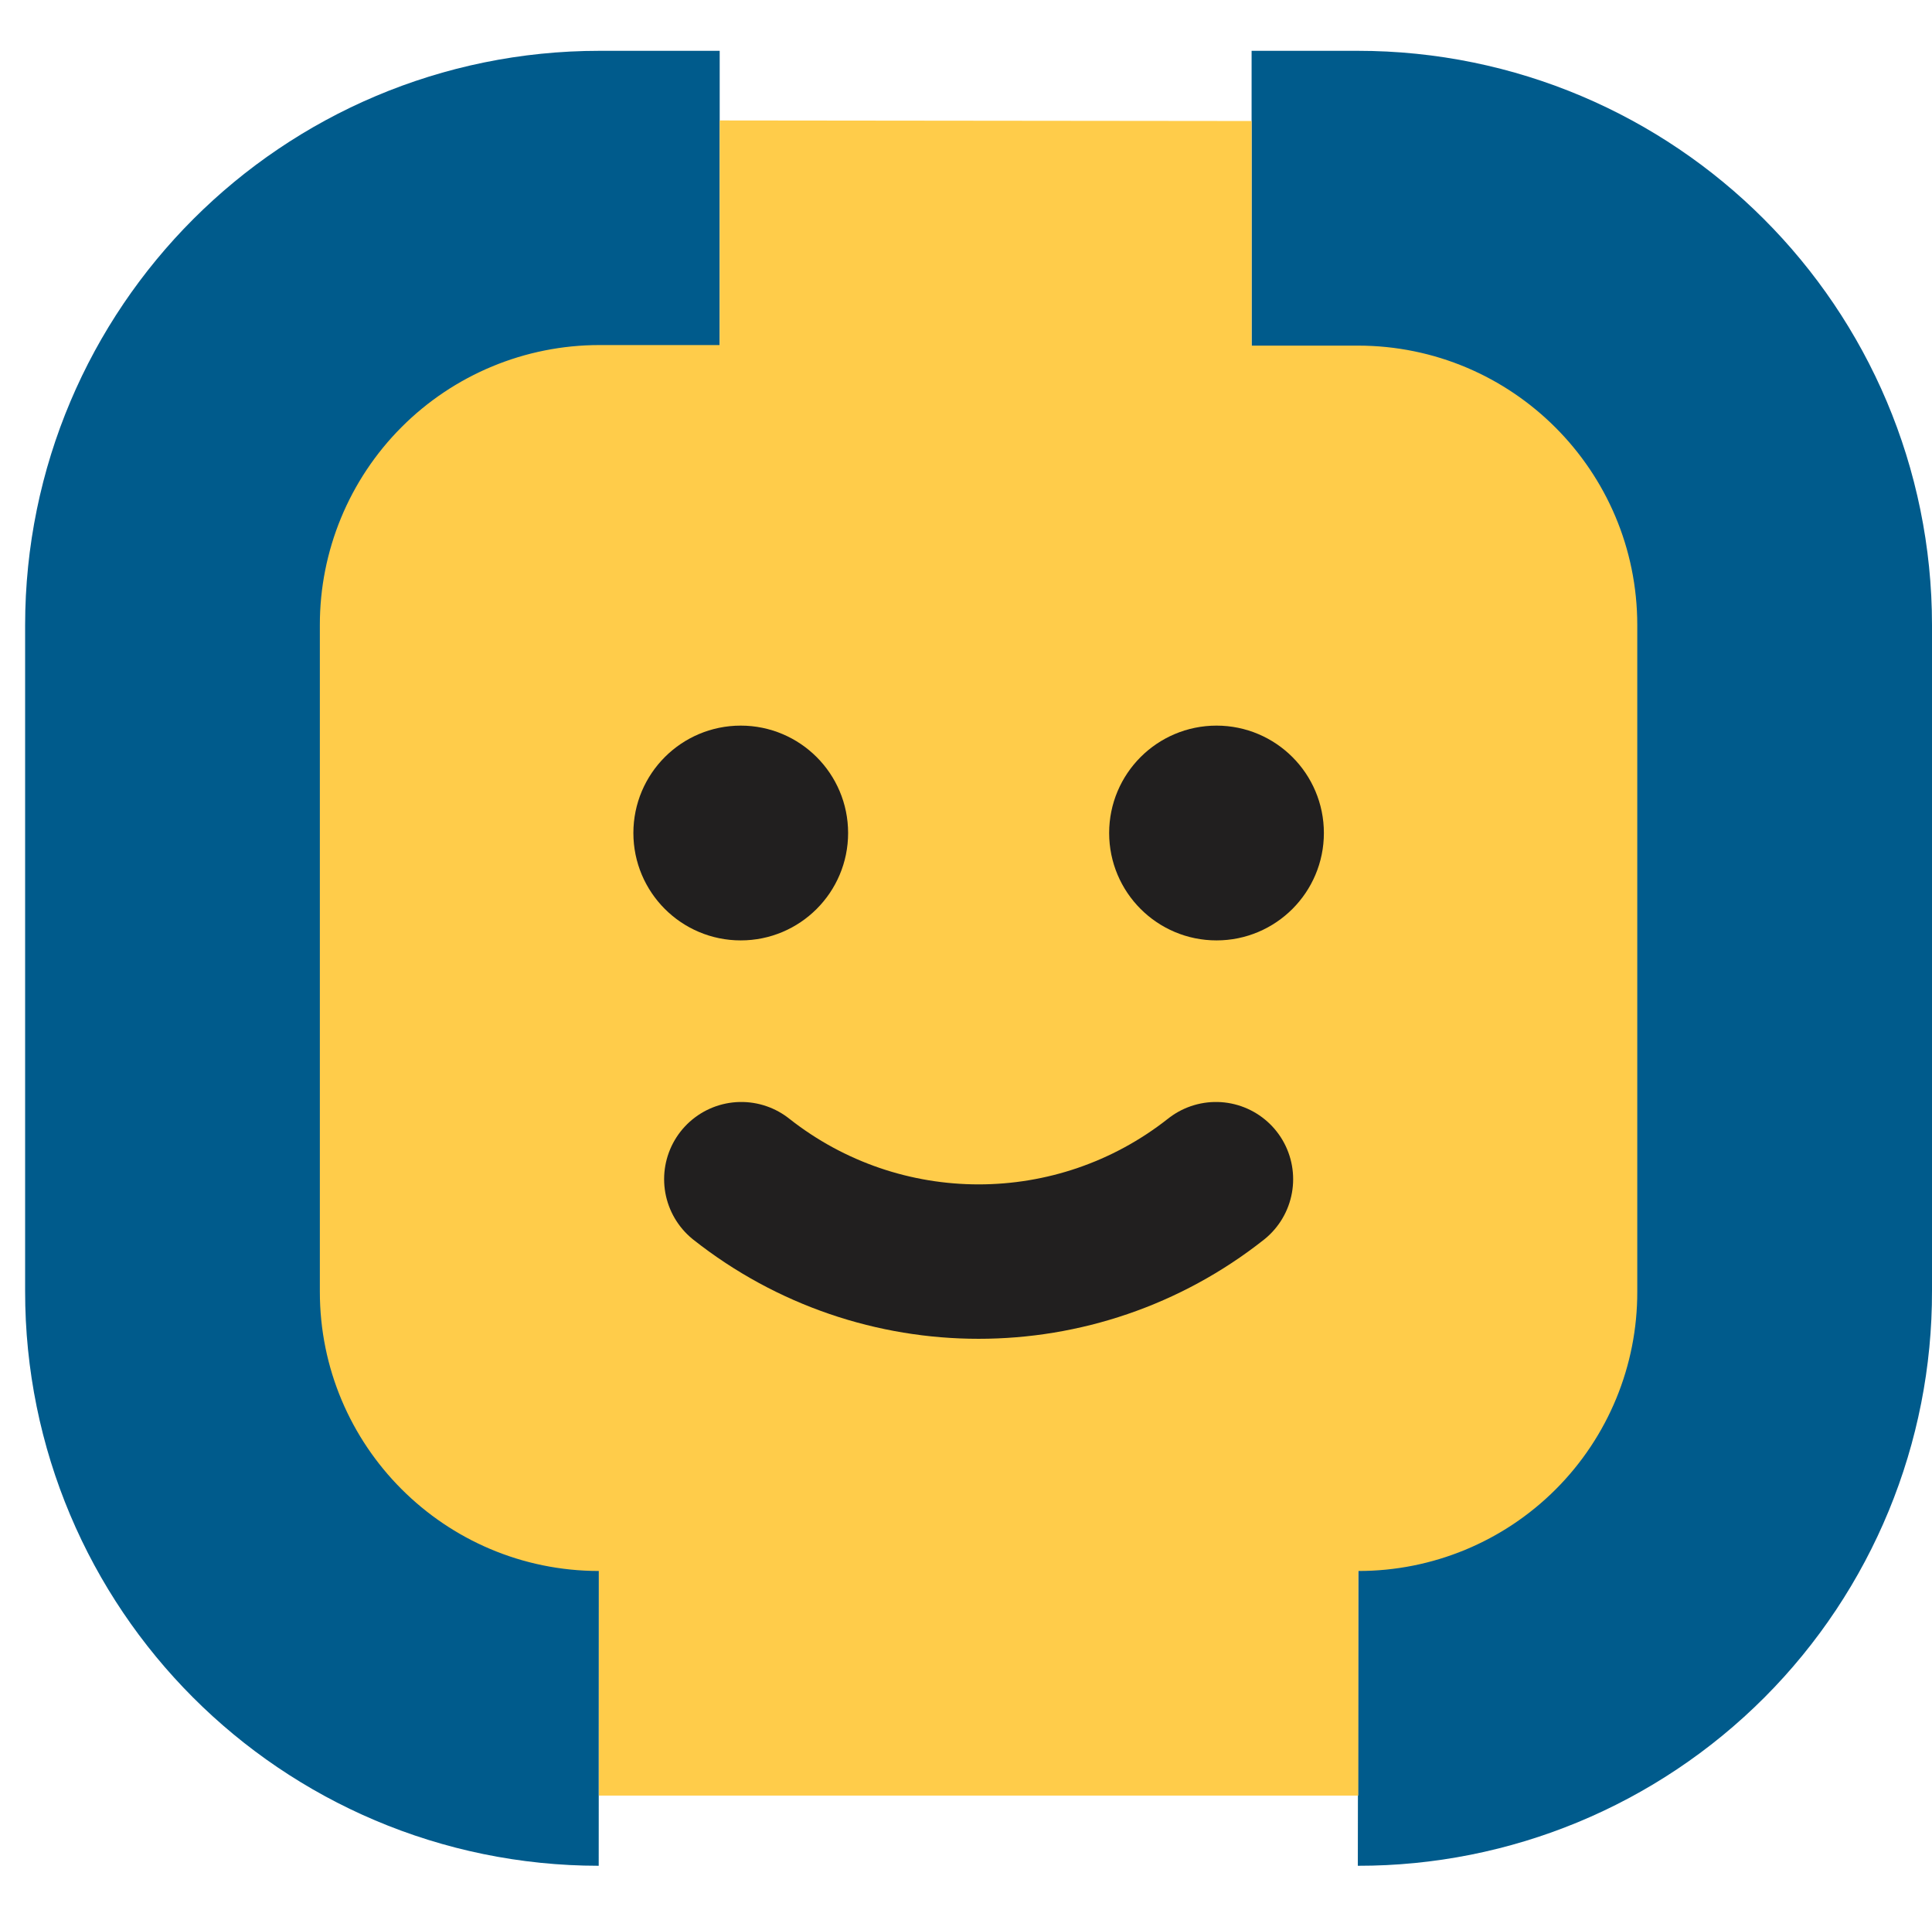
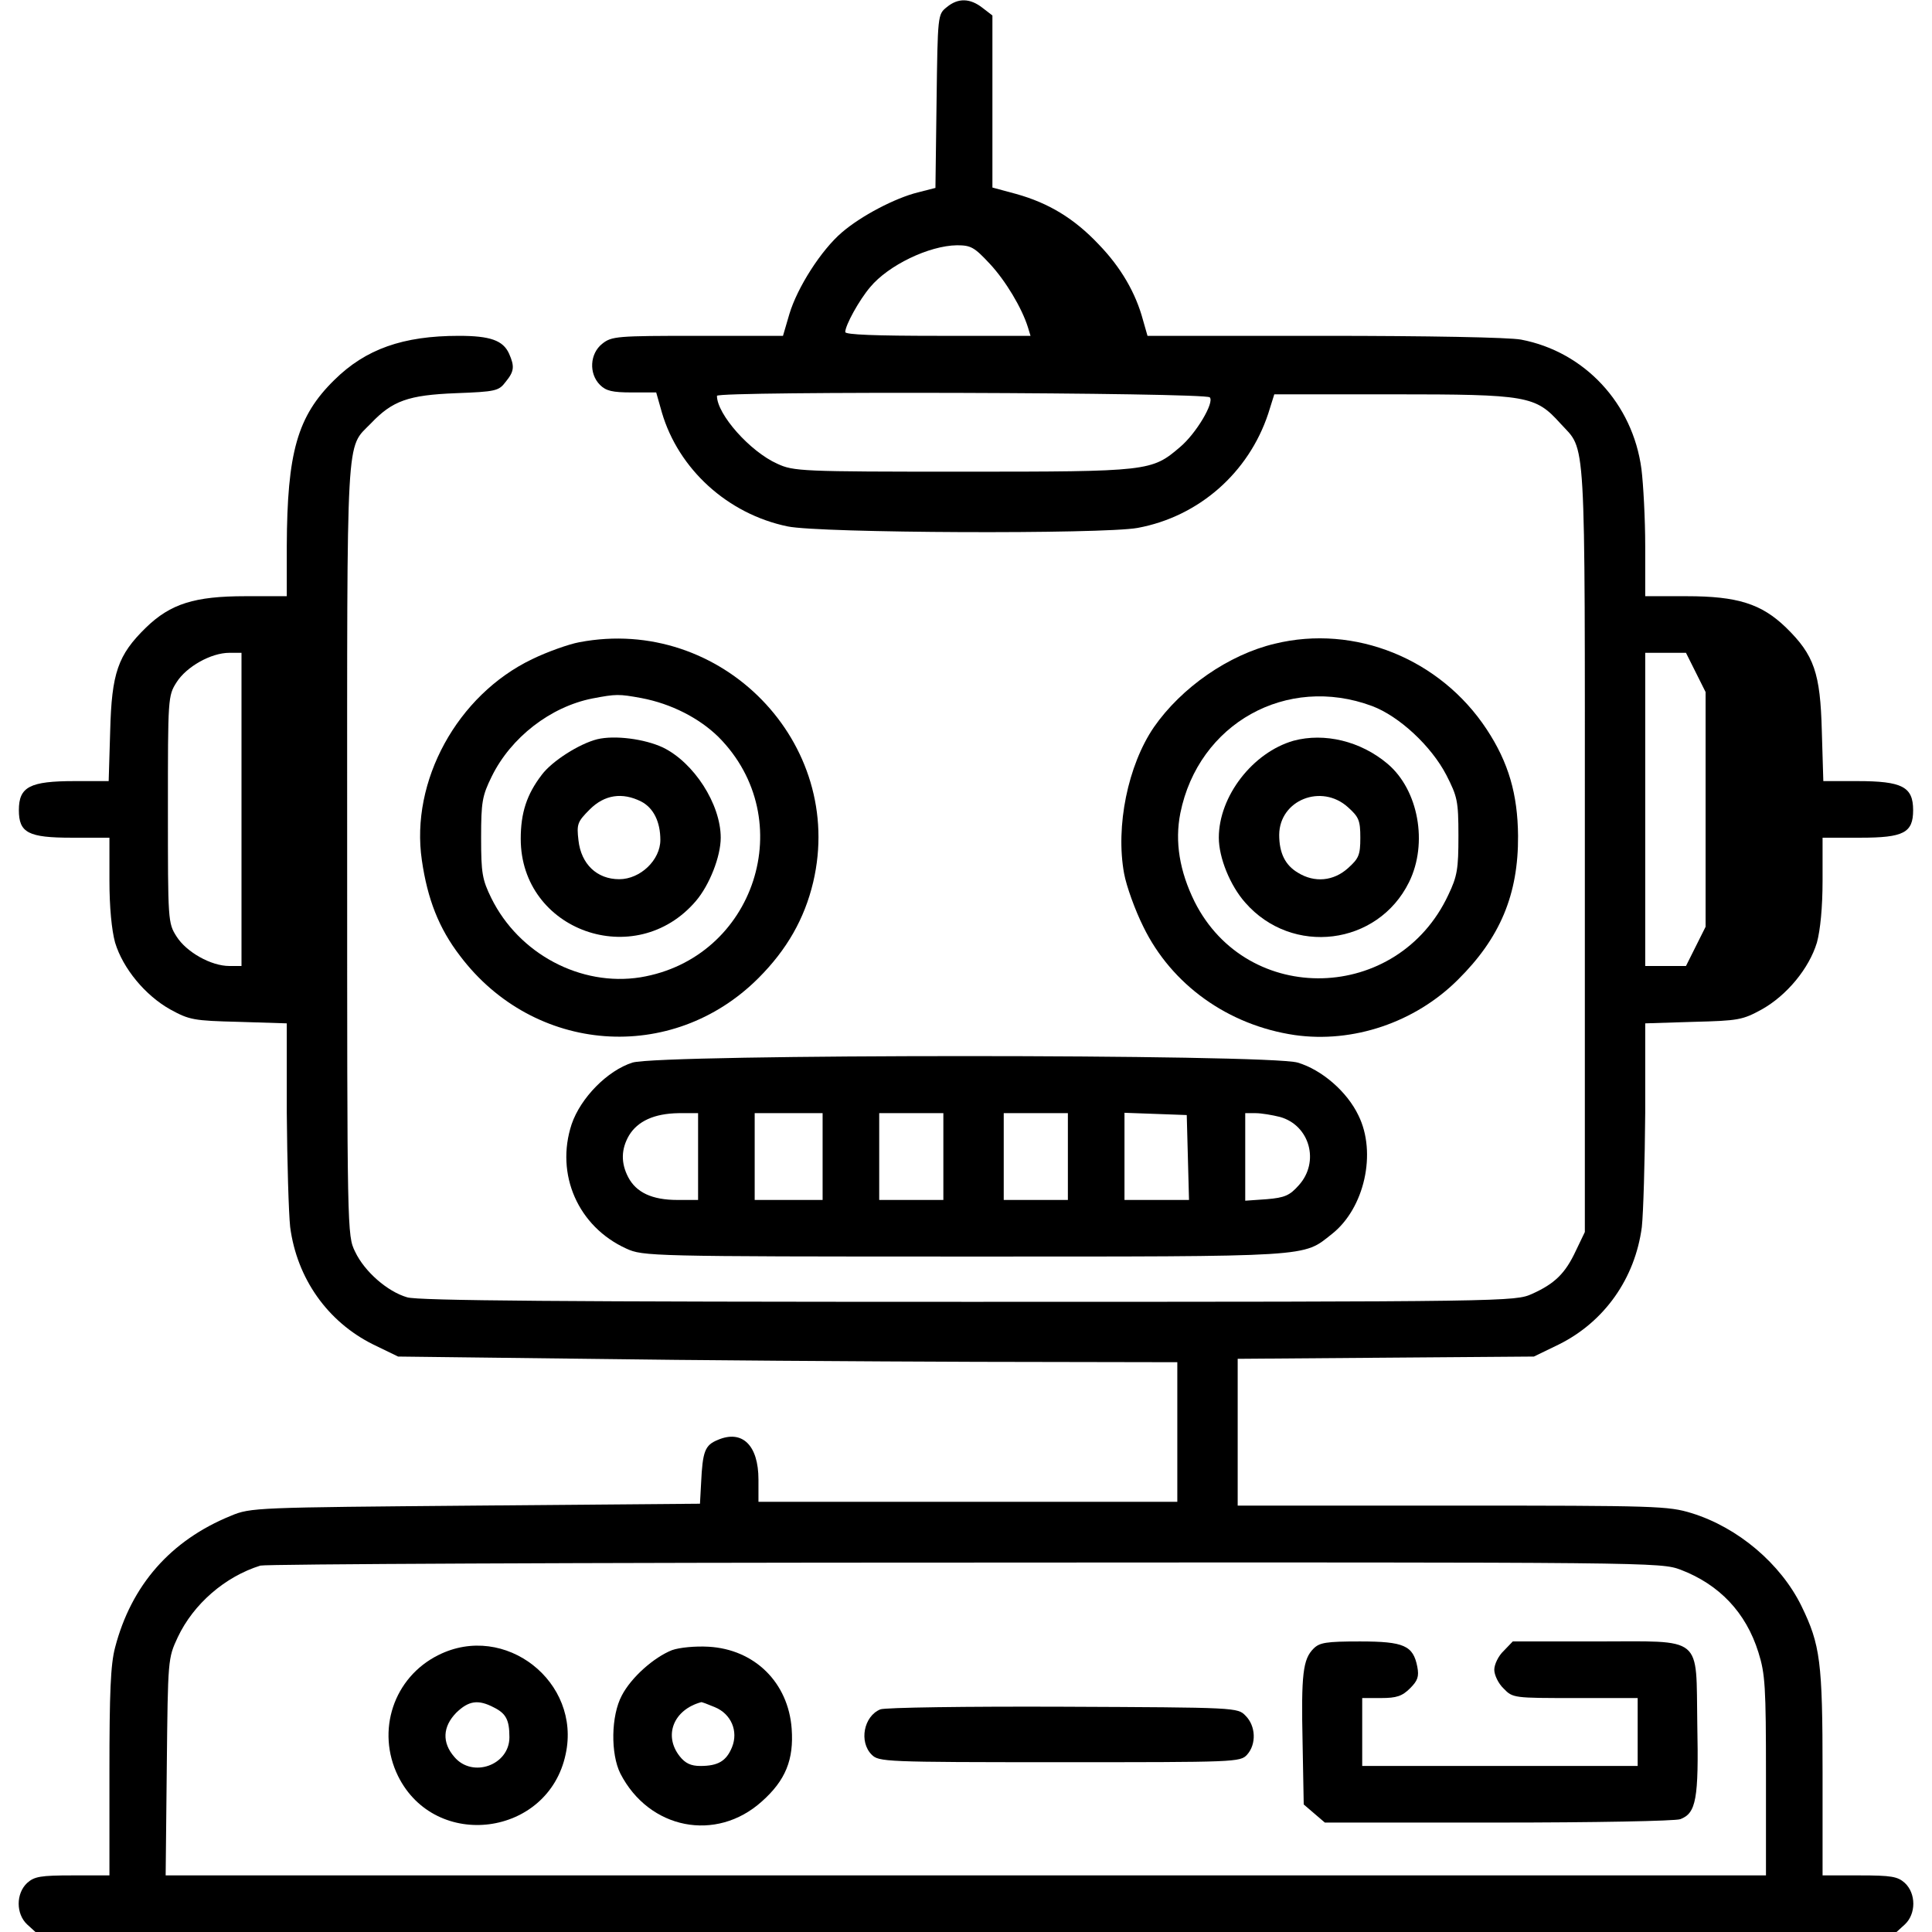
- <svg xmlns="http://www.w3.org/2000/svg" viewBox="0 0 137.66 136.51">
-   <defs>
-     <style>.cls-1,.cls-4,.cls-5{fill:none;}.cls-1{stroke:#005b8c;stroke-width:42px;}.cls-1,.cls-3,.cls-4{stroke-miterlimit:10;}.cls-2{fill:#ffcc4a;}.cls-3{fill:#211f1f;stroke-width:4px;}.cls-3,.cls-4{stroke:#211f1f;}.cls-4{stroke-linecap:round;stroke-width:11px;}</style>
-   </defs>
-   <g id="Layer_2" data-name="Layer 2">
-     <g id="Layer_5" data-name="Layer 5">
-       <path class="cls-1" d="M96.78,111.91h0A19.85,19.85,0,0,0,116.66,92V44.53A19.91,19.91,0,0,0,96.75,24.62H89.18" />
-       <path class="cls-1" d="M51.28,24.62H42.71A19.92,19.92,0,0,0,22.79,44.53V92a19.89,19.89,0,0,0,19.88,19.91h0" />
-       <g id="Head">
-         <path class="cls-2" d="M51.28,8.58v16H42.71A19.92,19.92,0,0,0,22.79,44.53V92a19.89,19.89,0,0,0,19.88,19.91h0v16H96.78v-16h0A19.85,19.85,0,0,0,116.66,92V44.53A19.91,19.91,0,0,0,96.75,24.62H89.18v-16" />
-         <g id="Eyes">
-           <circle class="cls-3" cx="52.78" cy="59.34" r="5.65" />
-           <circle class="cls-3" cx="86.68" cy="59.34" r="5.65" />
-         </g>
-         <path id="Smile" class="cls-4" d="M52.82,84a27.29,27.29,0,0,0,33.82,0" />
-       </g>
-       <rect class="cls-5" width="136.51" height="136.51" />
-     </g>
+ <svg xmlns="http://www.w3.org/2000/svg" version="1.0" width="512pt" height="512pt" viewBox="0 0 512 512" preserveAspectRatio="xMidYMid meet">
+   <g transform="translate(0,512) scale(0.1,-0.1)" fill="#000000" stroke="none">
+     <path d="M2509 5101 c-24 -19 -24 -21 -27 -249 l-3 -230 -47 -12 c-60 -15 -150 -62 -201 -106 -55 -47 -118 -146 -139 -216 l-17 -58 -226 0 c-214 0 -228 -1 -253 -21 -33 -26 -36 -79 -6 -109 16 -16 33 -20 84 -20 l65 0 15 -53 c44 -150 174 -269 333 -302 85 -18 835 -21 928 -4 162 30 294 146 346 303 l16 51 314 0 c358 0 378 -4 444 -77 69 -76 65 -3 65 -1125 l0 -1018 -24 -50 c-28 -60 -56 -87 -116 -114 -45 -20 -57 -21 -1494 -21 -1071 0 -1459 3 -1487 12 -52 15 -113 68 -138 121 -21 43 -21 49 -21 1065 0 1128 -4 1061 63 1130 57 60 99 75 225 80 106 4 114 6 132 30 23 28 24 41 9 75 -16 35 -50 47 -133 47 -148 0 -247 -35 -330 -117 -98 -96 -125 -192 -126 -440 l0 -133 -110 0 c-134 0 -198 -20 -263 -83 -75 -73 -91 -121 -95 -274 l-4 -133 -90 0 c-119 0 -148 -15 -148 -77 0 -60 25 -73 140 -73 l100 0 0 -113 c0 -72 6 -132 15 -165 21 -69 80 -140 146 -177 51 -28 62 -30 181 -33 l128 -4 0 -237 c1 -130 5 -266 9 -303 18 -136 99 -251 220 -311 l66 -32 500 -6 c275 -4 740 -7 1033 -8 l532 -1 0 -185 0 -185 -555 0 -555 0 0 59 c0 91 -43 133 -108 105 -34 -14 -40 -30 -44 -114 l-3 -55 -595 -5 c-581 -5 -596 -5 -648 -27 -160 -65 -264 -184 -307 -349 -12 -45 -15 -120 -15 -331 l0 -273 -98 0 c-85 0 -101 -3 -120 -20 -30 -28 -30 -82 0 -110 l22 -20 2466 0 2466 0 22 20 c30 28 30 82 0 110 -19 17 -35 20 -120 20 l-98 0 0 273 c0 294 -6 338 -56 441 -55 112 -168 208 -291 246 -62 19 -92 20 -634 20 l-569 0 0 195 0 194 393 3 392 3 66 32 c121 60 202 175 220 311 4 37 8 173 9 303 l0 237 128 4 c119 3 130 5 181 33 66 37 125 108 146 177 9 33 15 93 15 165 l0 113 100 0 c115 0 140 13 140 73 0 62 -29 77 -148 77 l-90 0 -4 133 c-4 153 -20 201 -95 274 -65 63 -129 83 -263 83 l-110 0 0 133 c0 72 -5 164 -10 204 -23 174 -151 311 -319 343 -31 6 -248 10 -522 10 l-468 0 -12 42 c-19 71 -58 139 -117 200 -65 69 -133 110 -219 134 l-63 17 0 228 0 228 -26 20 c-33 26 -65 27 -95 2z m114 -680 c42 -45 85 -117 101 -168 l7 -23 -245 0 c-164 0 -246 3 -246 10 0 18 37 85 66 119 48 58 156 110 230 111 37 0 46 -5 87 -49z m583 -354 c13 -13 -36 -96 -79 -132 -75 -64 -82 -65 -576 -65 -427 0 -448 1 -491 21 -72 32 -160 131 -160 180 0 13 1293 9 1306 -4z m-2566 -1092 l0 -415 -32 0 c-49 0 -114 37 -140 78 -23 36 -23 42 -23 337 0 295 0 301 23 337 26 41 91 78 140 78 l32 0 0 -415z m3854 363 l26 -52 0 -311 0 -311 -26 -52 -26 -52 -54 0 -54 0 0 415 0 415 54 0 54 0 26 -52z m-40 -2378 c102 -39 173 -113 206 -219 18 -57 20 -91 20 -327 l0 -264 -2121 0 -2120 0 3 288 c3 286 3 287 29 343 42 89 126 161 219 190 14 4 854 8 1867 8 1830 1 1843 1 1897 -19z" />
+     <path d="M3481 751 c-28 -28 -33 -67 -29 -250 l3 -163 28 -24 28 -24 459 0 c253 0 469 4 483 9 42 16 49 53 45 251 -4 239 20 220 -270 220 l-219 0 -24 -25 c-14 -13 -25 -36 -25 -50 0 -14 11 -37 25 -50 24 -25 27 -25 190 -25 l165 0 0 -90 0 -90 -365 0 -365 0 0 90 0 90 50 0 c41 0 56 5 77 26 20 20 24 31 19 57 -11 56 -35 67 -152 67 -90 0 -107 -3 -123 -19z" />
+     <path d="M1162 734 c-119 -59 -166 -201 -107 -321 99 -199 398 -160 444 58 42 192 -161 351 -337 263z m147 -139 c32 -16 41 -33 41 -79 0 -74 -98 -109 -146 -52 -33 38 -31 80 5 117 33 32 58 36 100 14z" />
+     <path d="M1781 747 c-48 -19 -108 -72 -133 -120 -29 -54 -30 -155 -4 -207 76 -148 254 -183 375 -74 63 56 85 111 79 193 -9 122 -98 210 -220 217 -36 2 -77 -2 -97 -9z m113 -151 c44 -18 63 -64 46 -106 -15 -37 -37 -50 -84 -50 -25 0 -40 7 -55 26 -43 55 -16 123 57 143 1 1 17 -5 36 -13z" />
+     <path d="M2333 590 c-44 -18 -57 -86 -23 -120 19 -19 33 -20 498 -20 467 0 479 0 497 20 25 28 23 76 -4 103 -21 22 -23 22 -484 24 -254 1 -472 -2 -484 -7z" />
+     <path d="M1535 3418 c-27 -5 -84 -25 -125 -45 -198 -95 -323 -323 -292 -533 15 -103 45 -180 101 -253 196 -260 562 -288 791 -59 75 75 122 157 145 254 87 369 -243 708 -620 636z m165 -148 c79 -15 153 -53 204 -103 217 -218 97 -587 -207 -637 -158 -25 -322 62 -395 210 -24 49 -27 66 -27 160 0 95 3 111 28 162 51 104 156 185 267 207 63 12 70 12 130 1z" />
+     <path d="M1583 3161 c-48 -12 -120 -58 -147 -94 -40 -52 -56 -101 -56 -170 0 -244 304 -352 464 -165 36 42 66 118 66 168 0 89 -71 199 -153 239 -49 23 -128 33 -174 22z m116 -165 c33 -17 51 -54 51 -102 0 -53 -53 -104 -109 -104 -59 0 -101 40 -108 103 -5 43 -3 49 30 82 39 39 86 46 136 21z" />
+     <path d="M3378 3414 c-122 -29 -247 -116 -320 -221 -69 -101 -102 -263 -79 -388 6 -33 29 -97 51 -141 75 -154 225 -261 401 -287 154 -22 319 33 433 147 111 110 160 225 159 381 -1 110 -25 194 -83 282 -123 187 -350 279 -562 227z m258 -165 c72 -27 157 -106 197 -183 29 -57 32 -68 32 -161 0 -88 -3 -107 -27 -157 -134 -286 -532 -296 -672 -18 -40 81 -53 159 -38 235 48 238 282 368 508 284z" />
+     <path d="M3428 3157 c-108 -31 -198 -147 -198 -257 0 -53 30 -127 70 -172 124 -142 351 -114 434 54 51 103 25 245 -57 314 -71 60 -167 83 -249 61z m144 -176 c29 -26 33 -35 33 -81 0 -46 -4 -55 -33 -81 -38 -34 -88 -39 -132 -12 -34 20 -50 52 -50 101 1 92 112 136 182 73z" />
+     <path d="M1676 2304 c-66 -21 -137 -93 -161 -163 -44 -133 17 -272 145 -330 44 -20 62 -21 896 -21 934 0 895 -2 974 60 86 68 119 215 70 314 -30 63 -97 121 -161 140 -77 23 -1688 23 -1763 0z m174 -249 l0 -115 -55 0 c-67 0 -109 20 -130 60 -20 38 -19 75 2 111 23 38 67 58 131 59 l52 0 0 -115z m330 0 l0 -115 -90 0 -90 0 0 115 0 115 90 0 90 0 0 -115z m320 0 l0 -115 -85 0 -85 0 0 115 0 115 85 0 85 0 0 -115z m330 0 l0 -115 -85 0 -85 0 0 115 0 115 85 0 85 0 0 -115z m318 -2 l3 -113 -86 0 -85 0 0 115 0 116 83 -3 82 -3 3 -112z m244 107 c79 -22 106 -119 50 -181 -24 -27 -37 -33 -85 -37 l-57 -4 0 116 0 116 28 0 c15 0 44 -5 64 -10z" />
  </g>
</svg>
